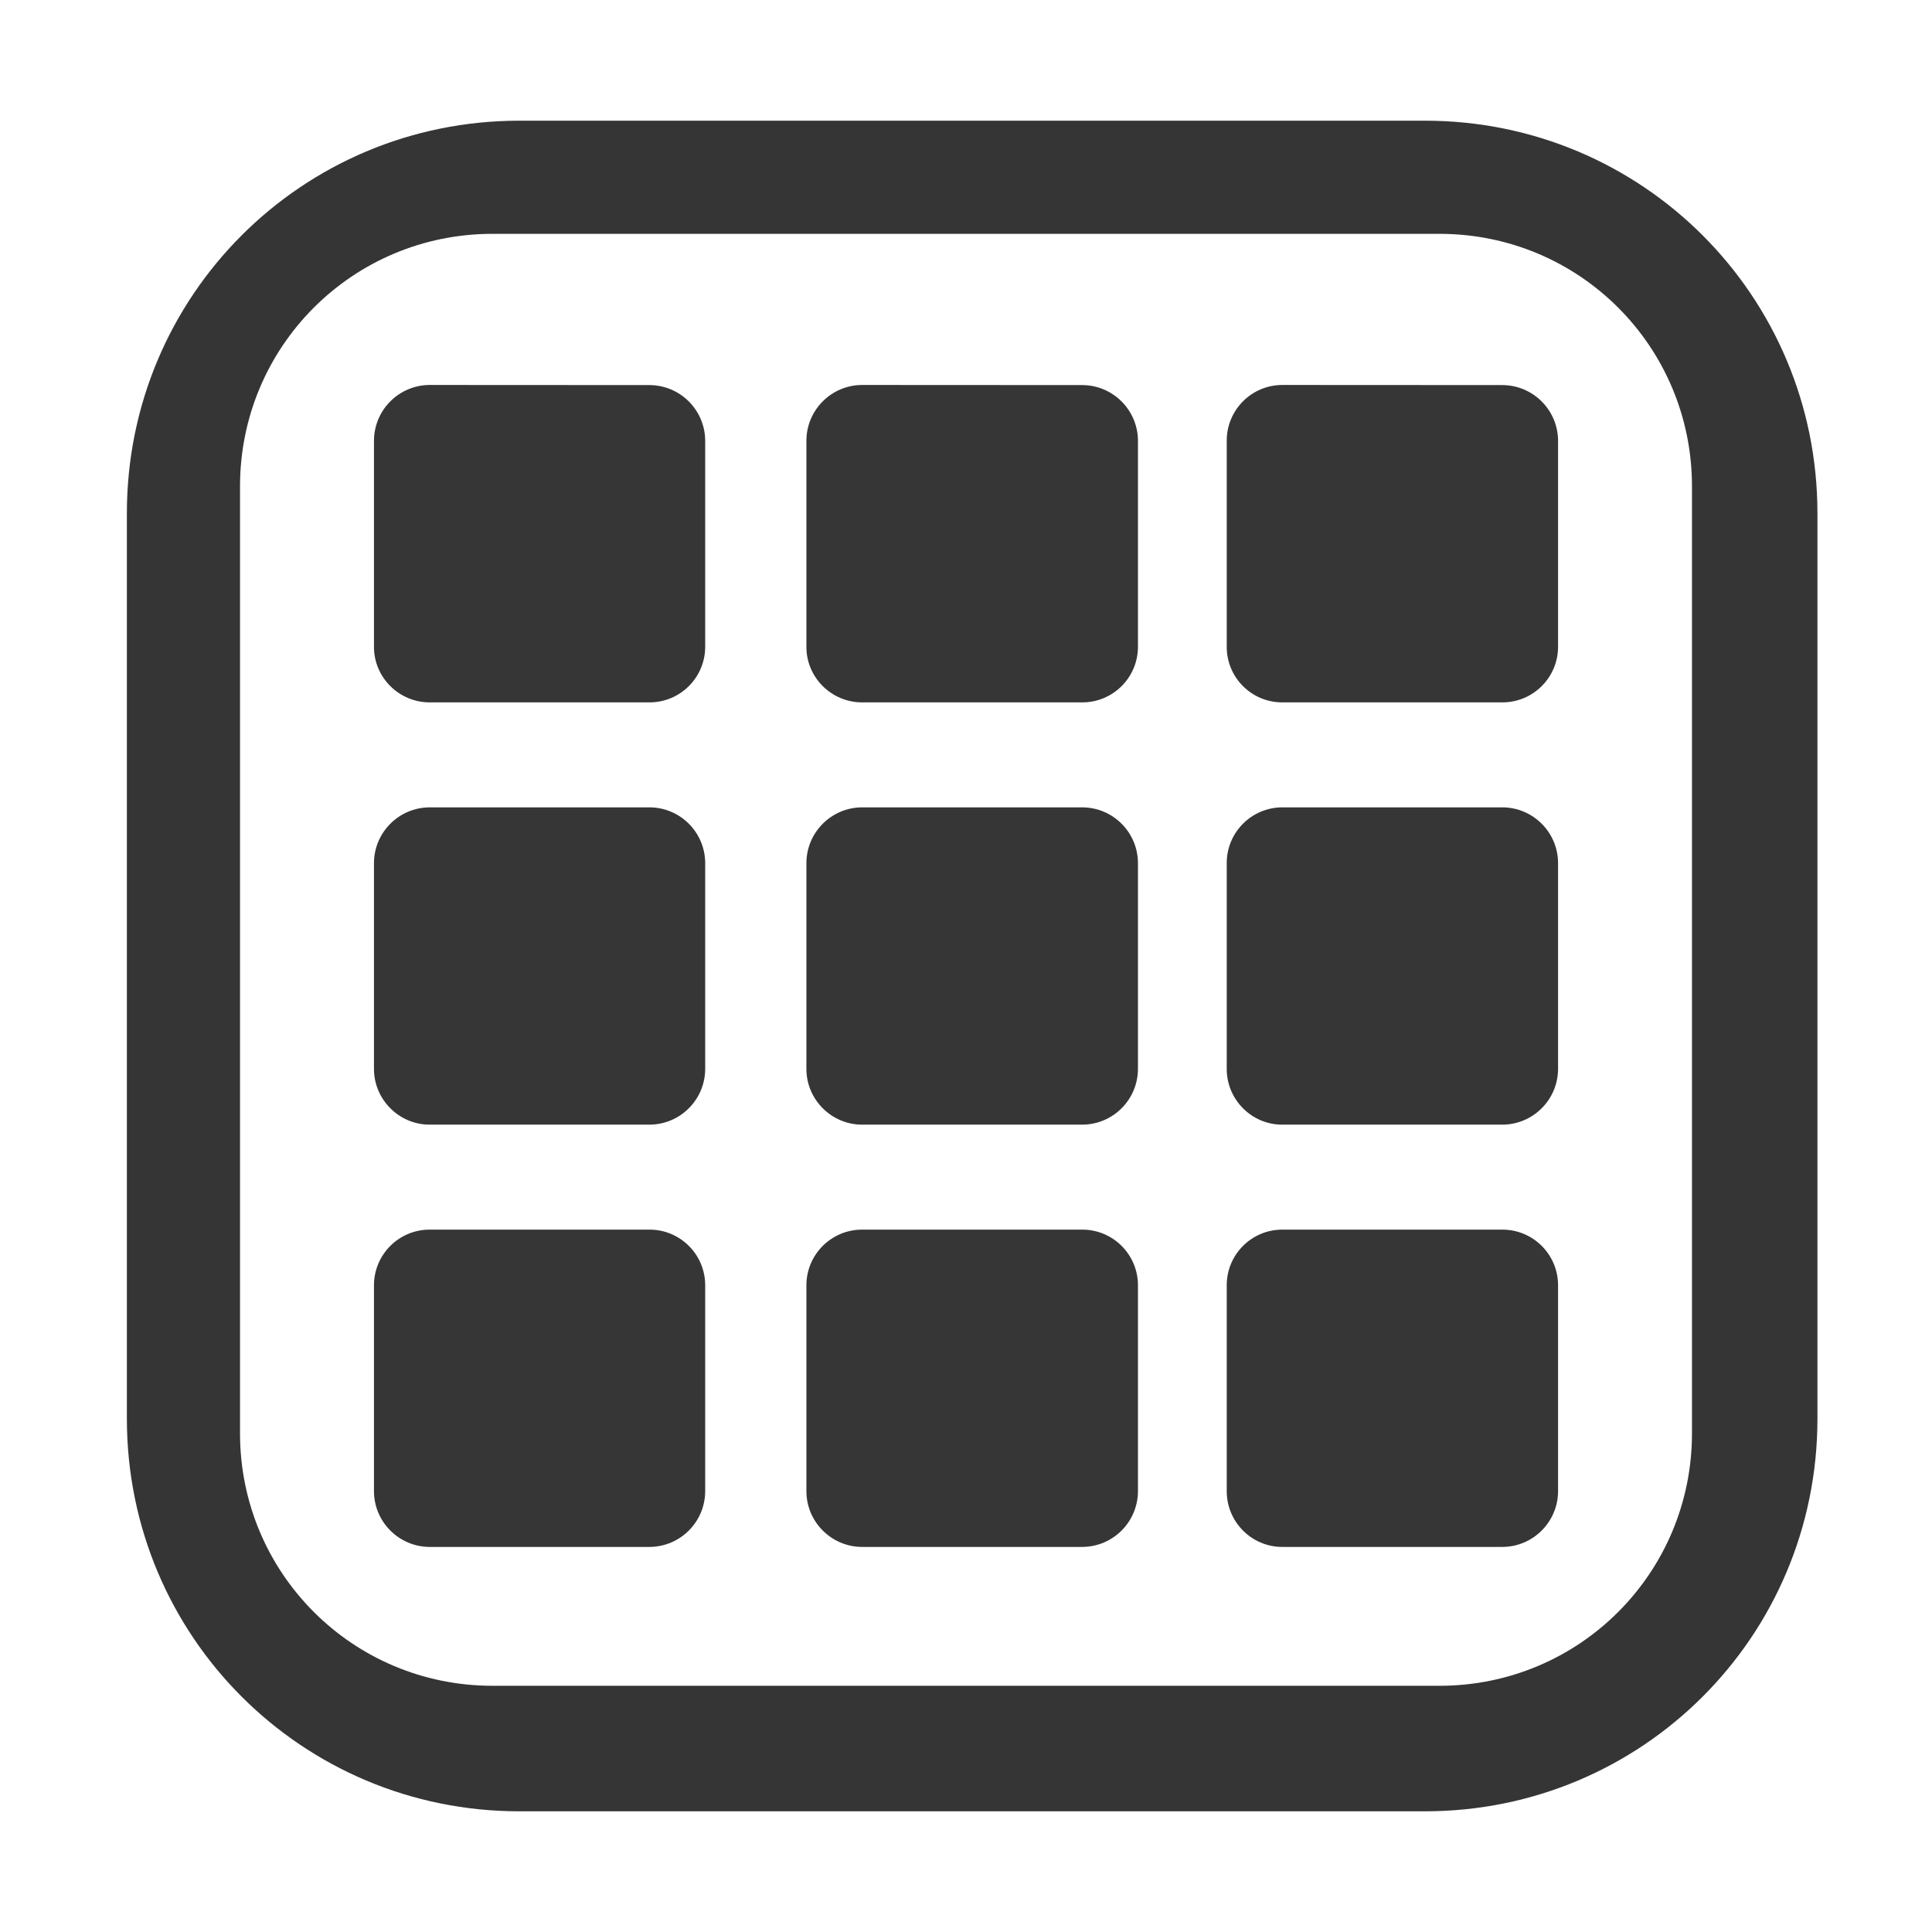
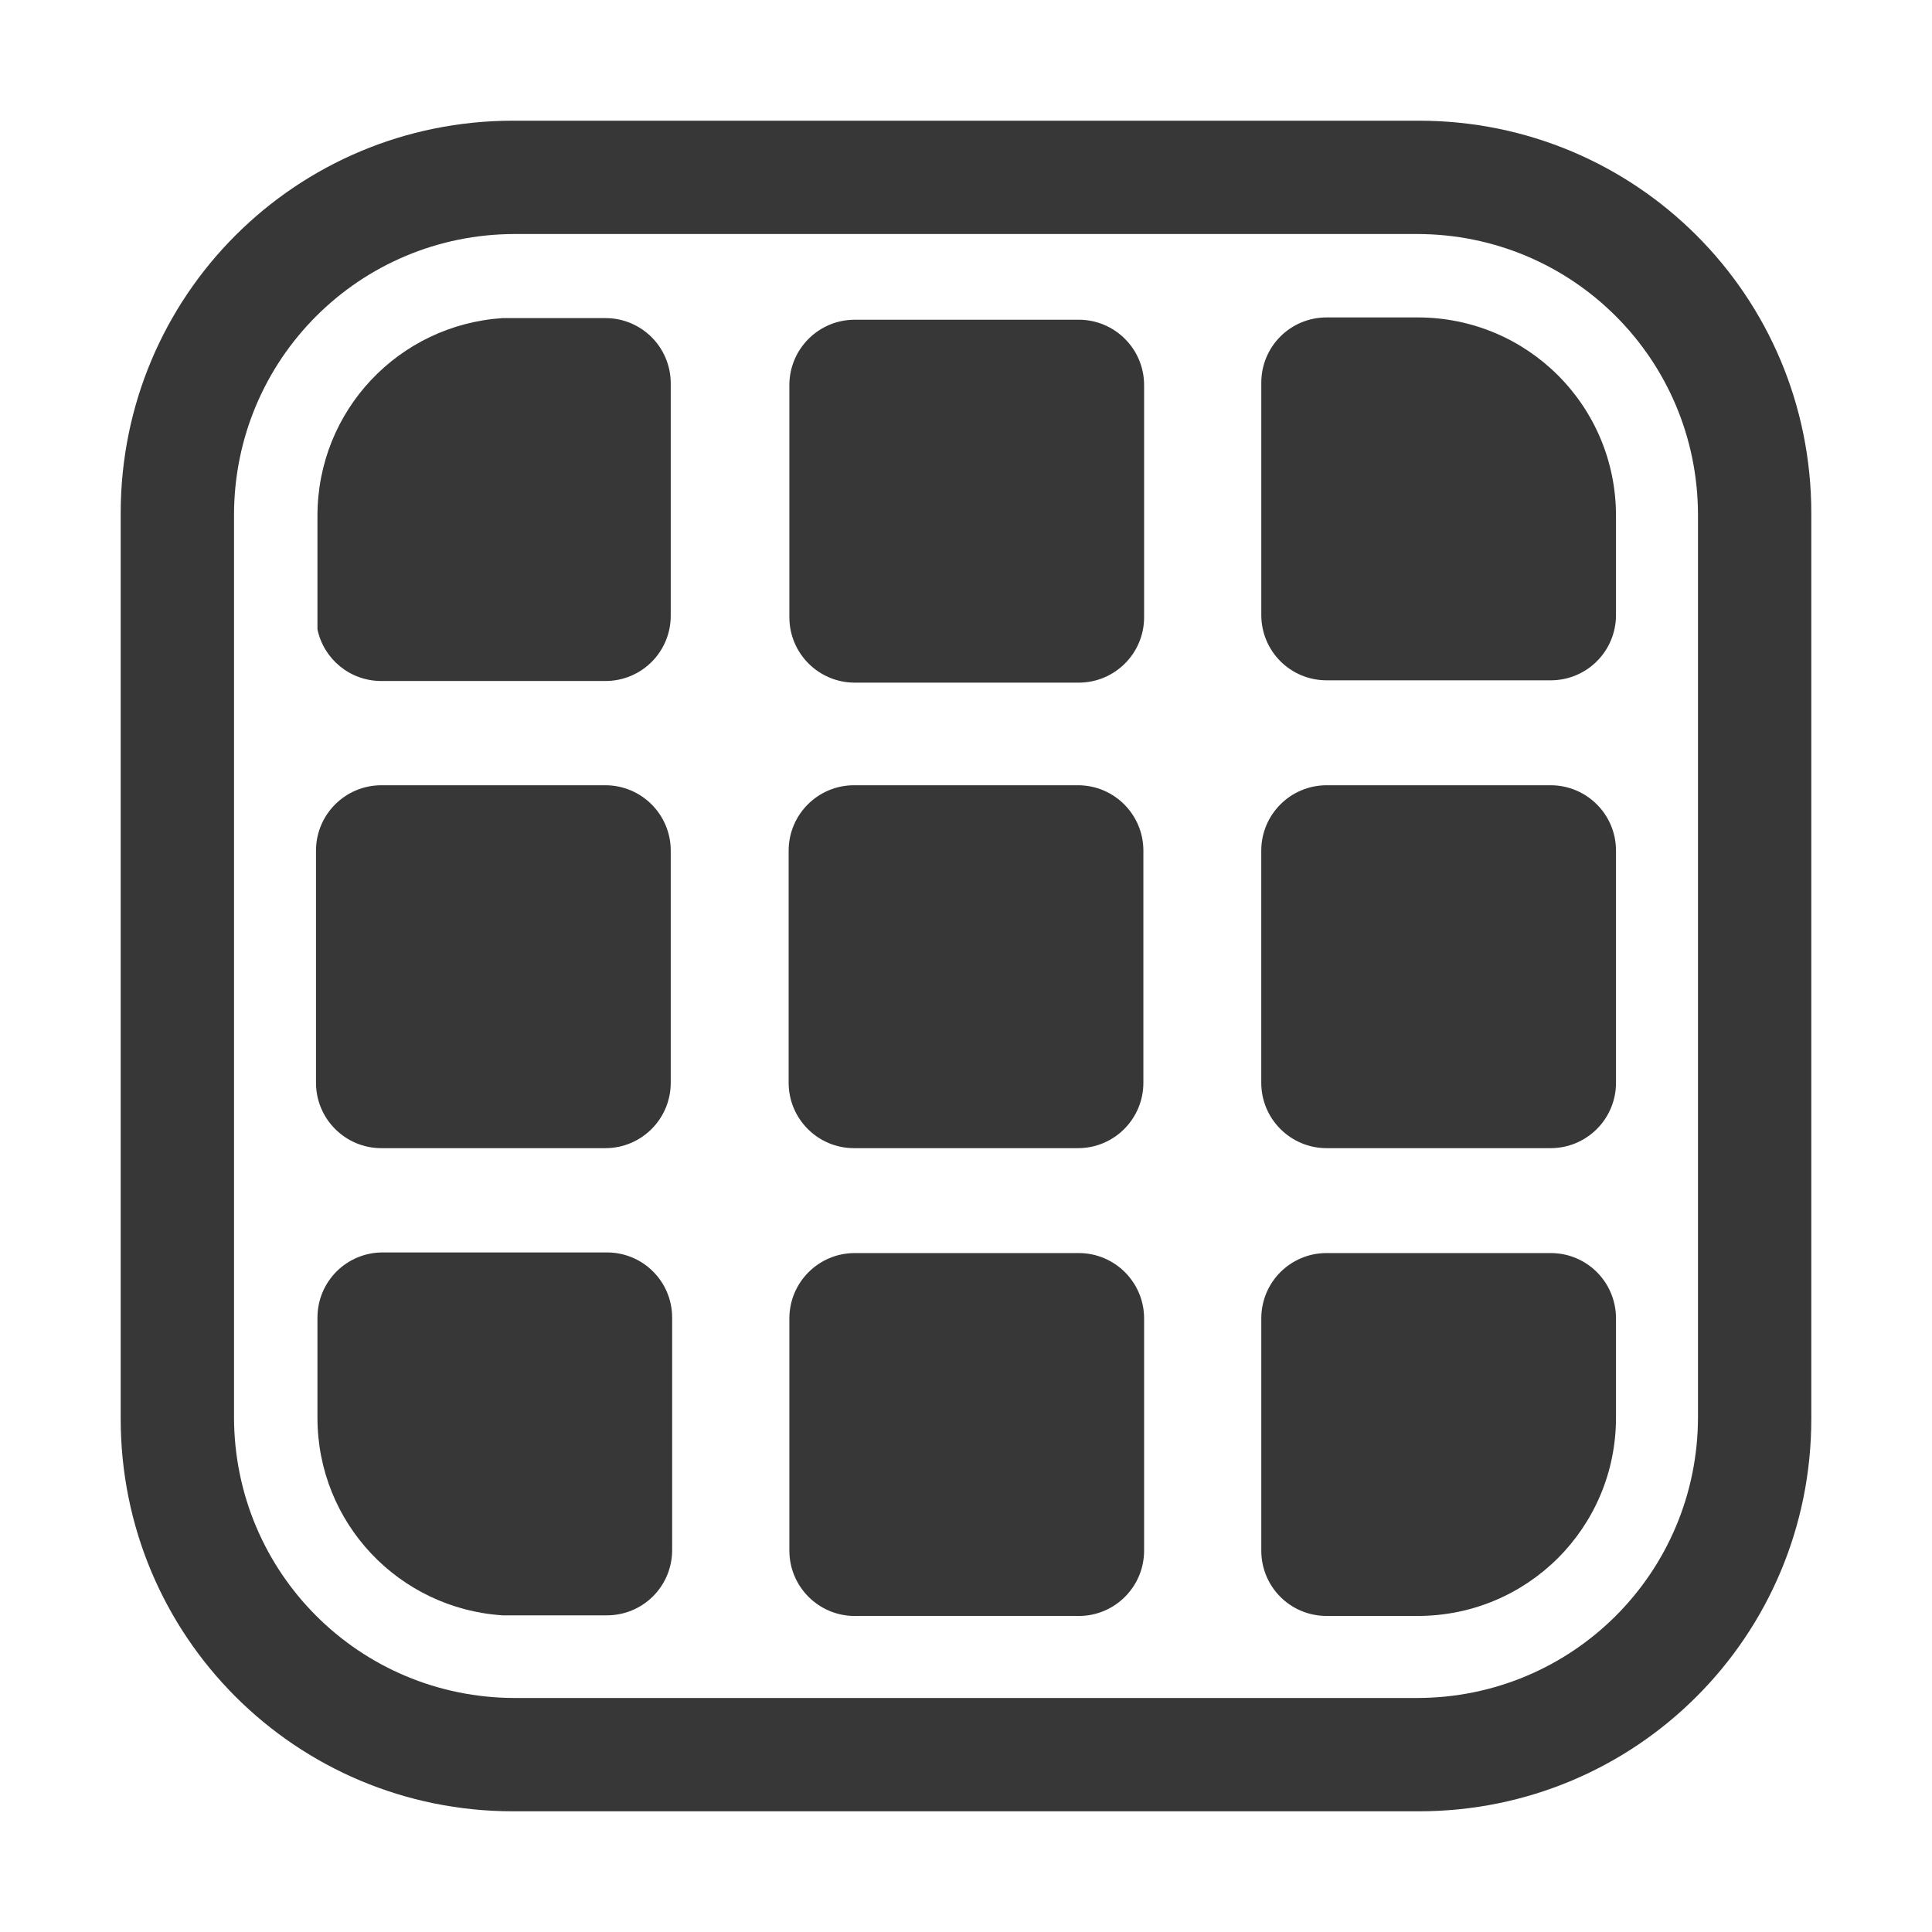
- <svg xmlns="http://www.w3.org/2000/svg" width="64" height="64" version="1.1" id="svg67">
-   <defs id="defs41">
-     <linearGradient id="linearGradient1372" x1="34.705" x2="34.705" y1="-30.727" y2="-38.74" gradientTransform="translate(.515 15.046) scale(.26484)" gradientUnits="userSpaceOnUse">
-       <stop offset="0" stop-color="#efb63f" id="stop1" />
-       <stop offset="1" stop-color="#f8d650" id="stop2" />
+ <svg xmlns="http://www.w3.org/2000/svg" width="64" height="64" version="1.1" id="svg2">
+   <defs id="defs2">
+     <linearGradient id="linearGradient1040" x1="7.937" x2="7.937" y1="15.081" y2="1.852" gradientTransform="matrix(3.7796,0,0,3.7796,-9.9945068e-4,0.03040051)" gradientUnits="userSpaceOnUse">
+       <stop stop-color="#363636" offset="0" id="stop1" />
+       <stop stop-color="#6c6c6c" offset="1" id="stop2" />
    </linearGradient>
-     <linearGradient id="linearGradient1380" x1="32.125" x2="32.125" y1="-29.828" y2="-39.838" gradientTransform="translate(.515 15.046) scale(.26484)" gradientUnits="userSpaceOnUse">
-       <stop offset="0" stop-color="#a88a47" id="stop3" />
-       <stop offset="1" stop-color="#d7cfa7" id="stop4" />
-     </linearGradient>
-     <linearGradient id="linearGradient1384" x1="34.705" x2="34.705" y1="-30.727" y2="-38.74" gradientTransform="translate(-3.276 15.046) scale(.26484)" gradientUnits="userSpaceOnUse">
-       <stop offset="0" stop-color="#68d848" id="stop5" />
-       <stop offset="1" stop-color="#99f27b" id="stop6" />
-     </linearGradient>
-     <linearGradient id="linearGradient1386" x1="32.125" x2="32.125" y1="-29.828" y2="-39.838" gradientTransform="translate(-3.276 15.046) scale(.26484)" gradientUnits="userSpaceOnUse">
-       <stop offset="0" stop-color="#5a9555" id="stop7" />
-       <stop offset="1" stop-color="#ccf4bd" id="stop8" />
-     </linearGradient>
-     <linearGradient id="linearGradient1402" x1="34.705" x2="34.705" y1="-30.727" y2="-38.74" gradientTransform="translate(4.198 15.046) scale(.26484)" gradientUnits="userSpaceOnUse">
-       <stop offset="0" stop-color="#e07f3e" id="stop9" />
-       <stop offset="1" stop-color="#f1a73e" id="stop10" />
-     </linearGradient>
-     <linearGradient id="linearGradient1404" x1="32.125" x2="32.125" y1="-29.828" y2="-39.838" gradientTransform="translate(4.198 15.046) scale(.26484)" gradientUnits="userSpaceOnUse">
-       <stop offset="0" stop-color="#ae714f" id="stop11" />
-       <stop offset="1" stop-color="#ffdc8f" id="stop12" />
-     </linearGradient>
-     <linearGradient id="linearGradient1514" x1="34.705" x2="34.705" y1="-30.727" y2="-38.74" gradientTransform="translate(-3.276 18.745) scale(.26484)" gradientUnits="userSpaceOnUse">
-       <stop offset="0" stop-color="#b9281b" id="stop13" />
-       <stop offset="1" stop-color="#e54e3b" id="stop14" />
-     </linearGradient>
-     <linearGradient id="linearGradient1516" x1="32.125" x2="32.125" y1="-29.828" y2="-39.838" gradientTransform="translate(-3.276 18.745) scale(.26484)" gradientUnits="userSpaceOnUse">
-       <stop offset="0" stop-color="#84281e" id="stop15" />
-       <stop offset="1" stop-color="#df8881" id="stop16" />
-     </linearGradient>
-     <linearGradient id="linearGradient1560" x1="34.705" x2="34.705" y1="-30.727" y2="-38.74" gradientTransform="translate(.515 18.745) scale(.26484)" gradientUnits="userSpaceOnUse">
-       <stop offset="0" stop-color="#878887" id="stop17" />
-       <stop offset="1" stop-color="#d8e3e9" id="stop18" />
-     </linearGradient>
-     <linearGradient id="linearGradient1562" x1="32.125" x2="32.125" y1="-29.828" y2="-39.838" gradientTransform="translate(.515 18.745) scale(.26484)" gradientUnits="userSpaceOnUse">
-       <stop offset="0" stop-color="#6c6c6a" id="stop19" />
-       <stop offset="1" stop-color="#e3ebef" id="stop20" />
-     </linearGradient>
-     <linearGradient id="linearGradient1590" x1="34.705" x2="34.705" y1="-30.727" y2="-38.74" gradientTransform="translate(4.198 18.745) scale(.26484)" gradientUnits="userSpaceOnUse">
-       <stop offset="0" stop-color="#e76872" id="stop21" />
-       <stop offset="1" stop-color="#ea4f66" id="stop22" />
-     </linearGradient>
-     <linearGradient id="linearGradient1592" x1="32.125" x2="32.125" y1="-29.828" y2="-39.838" gradientTransform="translate(4.198 18.745) scale(.26484)" gradientUnits="userSpaceOnUse">
-       <stop offset="0" stop-color="#ab5863" id="stop23" />
-       <stop offset="1" stop-color="#d7798a" id="stop24" />
-     </linearGradient>
-     <linearGradient id="linearGradient1620" x1="34.705" x2="34.705" y1="-30.727" y2="-38.74" gradientTransform="translate(-3.276 22.445) scale(.26484)" gradientUnits="userSpaceOnUse">
-       <stop offset="0" stop-color="#783bb3" id="stop25" />
-       <stop offset="1" stop-color="#b76de6" id="stop26" />
-     </linearGradient>
-     <linearGradient id="linearGradient1622" x1="32.125" x2="32.125" y1="-29.828" y2="-39.838" gradientTransform="translate(-3.276 22.445) scale(.26484)" gradientUnits="userSpaceOnUse">
-       <stop offset="0" stop-color="#4b2677" id="stop27" />
-       <stop offset=".946" stop-color="#b481d5" id="stop28" />
-       <stop offset="1" stop-color="#ddc9ec" id="stop29" />
-     </linearGradient>
-     <linearGradient id="linearGradient1653" x1="34.705" x2="34.705" y1="-30.727" y2="-38.74" gradientTransform="translate(.515 22.445) scale(.26484)" gradientUnits="userSpaceOnUse">
-       <stop offset="0" stop-color="#3468e0" id="stop30" />
-       <stop offset="1" stop-color="#61dafc" id="stop31" />
-     </linearGradient>
-     <linearGradient id="linearGradient1655" x1="32.125" x2="32.125" y1="-29.828" y2="-39.838" gradientTransform="translate(.515 22.445) scale(.26484)" gradientUnits="userSpaceOnUse">
-       <stop offset="0" stop-color="#29438e" id="stop32" />
-       <stop offset=".946" stop-color="#90dcec" id="stop33" />
-       <stop offset="1" stop-color="#abe2eb" id="stop34" />
-     </linearGradient>
-     <linearGradient id="linearGradient1685" x1="34.705" x2="34.705" y1="-30.727" y2="-38.74" gradientTransform="translate(4.198 22.445) scale(.26484)" gradientUnits="userSpaceOnUse">
-       <stop offset="0" stop-color="#5bc18f" id="stop35" />
-       <stop offset="1" stop-color="#84e4dd" id="stop36" />
-     </linearGradient>
-     <linearGradient id="linearGradient1687" x1="32.125" x2="32.125" y1="-29.828" y2="-39.838" gradientTransform="translate(4.198 22.445) scale(.26484)" gradientUnits="userSpaceOnUse">
-       <stop offset="0" stop-color="#3f8264" id="stop37" />
-       <stop offset=".946" stop-color="#a2e1e0" id="stop38" />
-       <stop offset="1" stop-color="#b8e4e2" id="stop39" />
-     </linearGradient>
-     <linearGradient id="linearGradient862-3-3" x1="7.937" x2="7.937" y1="15.081" y2="1.852" gradientTransform="scale(3.7796)" gradientUnits="userSpaceOnUse">
-       <stop offset="0" stop-color="#f1efeb" id="stop40" />
-       <stop offset="1" stop-color="#fdfcfc" id="stop41" />
-     </linearGradient>
-     <filter id="filter1766" width="1.886" height="1.929" x="-0.443" y="-0.464" color-interpolation-filters="sRGB">
-       <feGaussianBlur stdDeviation=".453" id="feGaussianBlur41" />
-     </filter>
  </defs>
-   <path id="rect41" style="display:inline;fill:#353535;fill-opacity:1" d="M 17.205 3.998 C 10.002 3.998 4.203 9.799 4.203 17.002 L 4.203 46.998 C 4.203 54.201 10.002 60.002 17.205 60.002 L 47.203 60.002 C 54.406 60.002 60.205 54.201 60.205 46.998 L 60.205 17.002 C 60.205 9.799 54.406 3.998 47.203 3.998 L 17.205 3.998 z M 16.316 7.746 L 47.684 7.746 C 52.318 7.746 56.049 11.477 56.049 16.111 L 56.049 47.479 C 56.049 52.112 52.318 55.844 47.684 55.844 L 16.316 55.844 C 11.682 55.844 7.951 52.112 7.951 47.479 L 7.951 16.111 C 7.951 11.477 11.682 7.746 16.316 7.746 z " />
-   <path id="path50" style="display:inline;font-variant-ligatures:normal;font-variant-position:normal;font-variant-caps:normal;font-variant-numeric:normal;font-variant-alternates:normal;font-variant-east-asian:normal;font-feature-settings:normal;font-variation-settings:normal;text-indent:0;text-decoration-line:none;text-decoration-style:solid;text-decoration-color:#000000;text-transform:none;text-orientation:mixed;white-space:normal;shape-padding:0;shape-margin:0;inline-size:0;isolation:auto;mix-blend-mode:normal;fill:#363636;fill-opacity:1" d="M 4.824,4.44 A 0.49,0.49 0 0 0 4.336,4.93 v 1.806 c 0,0.268 0.22,0.486 0.488,0.486 H 6.75 A 0.488,0.488 0 0 0 7.239,6.736 V 4.929 A 0.49,0.49 0 0 0 6.75,4.441 Z m 3.79,0 A 0.49,0.49 0 0 0 8.126,4.93 v 1.806 c 0,0.268 0.22,0.486 0.488,0.486 H 10.544 A 0.488,0.488 0 0 0 11.032,6.736 V 4.929 a 0.49,0.49 0 0 0 -0.488,-0.488 z m 3.682,0 a 0.488,0.488 0 0 0 -0.486,0.49 v 1.806 c 0,0.268 0.218,0.486 0.486,0.486 h 1.93 A 0.488,0.488 0 0 0 14.714,6.736 V 4.929 A 0.49,0.49 0 0 0 14.226,4.441 Z M 4.824,8.142 A 0.49,0.49 0 0 0 4.336,8.63 v 1.805 c 0,0.268 0.22,0.488 0.488,0.488 H 6.75 A 0.49,0.49 0 0 0 7.239,10.435 V 8.63 A 0.49,0.49 0 0 0 6.75,8.142 Z m 3.79,0 A 0.49,0.49 0 0 0 8.126,8.63 v 1.805 c 0,0.268 0.22,0.488 0.488,0.488 H 10.544 A 0.49,0.49 0 0 0 11.032,10.435 V 8.63 A 0.49,0.49 0 0 0 10.544,8.142 Z m 3.682,0 A 0.488,0.488 0 0 0 11.81,8.63 v 1.805 c 0,0.268 0.218,0.488 0.486,0.488 h 1.93 a 0.49,0.49 0 0 0 0.488,-0.488 V 8.63 A 0.49,0.49 0 0 0 14.226,8.142 Z M 4.824,11.843 a 0.488,0.488 0 0 0 -0.488,0.486 v 1.807 c 0,0.268 0.22,0.488 0.488,0.488 h 1.926 a 0.49,0.49 0 0 0 0.489,-0.488 v -1.807 A 0.488,0.488 0 0 0 6.75,11.843 Z m 3.79,0 a 0.488,0.488 0 0 0 -0.488,0.486 v 1.807 c 0,0.268 0.22,0.488 0.488,0.488 h 1.93 a 0.49,0.49 0 0 0 0.488,-0.488 v -1.807 a 0.488,0.488 0 0 0 -0.488,-0.486 z m 3.682,0 a 0.487,0.487 0 0 0 -0.486,0.486 v 1.807 c 0,0.268 0.218,0.488 0.486,0.488 h 1.93 a 0.49,0.49 0 0 0 0.488,-0.488 v -1.807 a 0.488,0.488 0 0 0 -0.488,-0.486 z" transform="matrix(3.7796,0,0,3.7796,-4,-4.029)" />
-   <style id="style67">.B{clip-path:url(#C)}.C{fill:#3e2723}.D{fill-opacity:.15}.E{fill-opacity:.2}</style>
+   <path id="rect2-7" style="fill:#373737;fill-opacity:1" d="M 17.002 3.998 C 9.799 3.998 3.998 9.799 3.998 17.002 L 3.998 46.998 C 3.998 54.201 9.799 60.002 17.002 60.002 L 46.998 60.002 C 54.201 60.002 60.002 54.201 60.002 46.998 L 60.002 17.002 C 60.002 9.799 54.201 3.998 46.998 3.998 L 17.002 3.998 z M 17.066 7.752 L 46.934 7.752 C 52.094 7.752 56.248 11.906 56.248 17.066 L 56.248 46.934 C 56.248 52.094 52.094 56.248 46.934 56.248 L 17.066 56.248 C 11.906 56.248 7.752 52.094 7.752 46.934 L 7.752 17.066 C 7.752 11.906 11.906 7.752 17.066 7.752 z " />
+   <g id="g26" transform="rotate(90,32.00033,32.02368)" style="fill:#373737;fill-opacity:1">
+     <rect style="fill:#373737;stroke-width:2;stroke-linecap:round;stroke-linejoin:bevel;fill-opacity:1" id="rect4" width="12.022" height="11.751" x="10.568" y="26.124" ry="2.166" />
+     <rect style="fill:#373737;stroke-width:2;stroke-linecap:round;stroke-linejoin:bevel;fill-opacity:1" id="rect4-0" width="12.022" height="11.751" x="25.989" y="26.148" ry="2.166" />
+     <rect style="fill:#373737;stroke-width:2;stroke-linecap:round;stroke-linejoin:bevel;fill-opacity:1" id="rect4-0-3-6" width="12.022" height="11.751" x="25.989" y="41.805" ry="2.166" />
+     <rect style="fill:#373737;stroke-width:2;stroke-linecap:round;stroke-linejoin:bevel;fill-opacity:1" id="rect4-0-3-6-0-6-2-6" width="12.022" height="11.751" x="41.486" y="26.124" ry="2.166" />
+     <rect style="fill:#373737;stroke-width:2;stroke-linecap:round;stroke-linejoin:bevel;fill-opacity:1" id="rect4-9" width="12.022" height="11.751" x="25.989" y="10.492" ry="2.166" />
+     <path id="rect2-5-9" style="display:inline;fill:#373737;fill-opacity:1" d="m 43.629,41.758 c -1.2,0 -2.164,0.964 -2.164,2.164 v 7.422 c 0,1.2 0.964,2.164 2.164,2.164 H 46.938 c 3.493,0 6.325,-2.7 6.549,-6.135 v -3.451 c 0,-1.2 -0.966,-2.164 -2.166,-2.164 z" />
+     <path id="rect2-5-9-5" style="display:inline;fill:#373737;fill-opacity:1" d="m 12.68,41.805 c -1.2,0 -2.166,0.966 -2.166,2.166 v 3.402 c 0.224,3.435 3.056,6.135 6.549,6.135 h 3.762 c 0.981,-0.207 1.711,-1.073 1.711,-2.117 v -7.42 c 0,-1.2 -0.964,-2.166 -2.164,-2.166 z" />
+     <path id="rect2-5-9-2" style="display:inline;fill:#373737;fill-opacity:1" d="m 17.062,10.492 c -3.64,0 -6.57,2.93 -6.57,6.57 v 3.016 c 0,1.2 0.964,2.164 2.164,2.164 h 7.691 c 1.2,0 2.166,-0.964 2.166,-2.164 V 12.656 c 0,-1.2 -0.966,-2.164 -2.166,-2.164 z" />
+     <path id="rect2-5-9-7" style="display:inline;fill:#373737;fill-opacity:1" d="m 43.652,10.492 c -1.2,0 -2.166,0.964 -2.166,2.164 v 7.422 c 0,1.2 0.966,2.164 2.166,2.164 h 7.691 c 1.2,0 2.164,-0.964 2.164,-2.164 V 17.062 c 0,-3.64 -2.93,-6.57 -6.57,-6.57 z" />
+   </g>
</svg>
